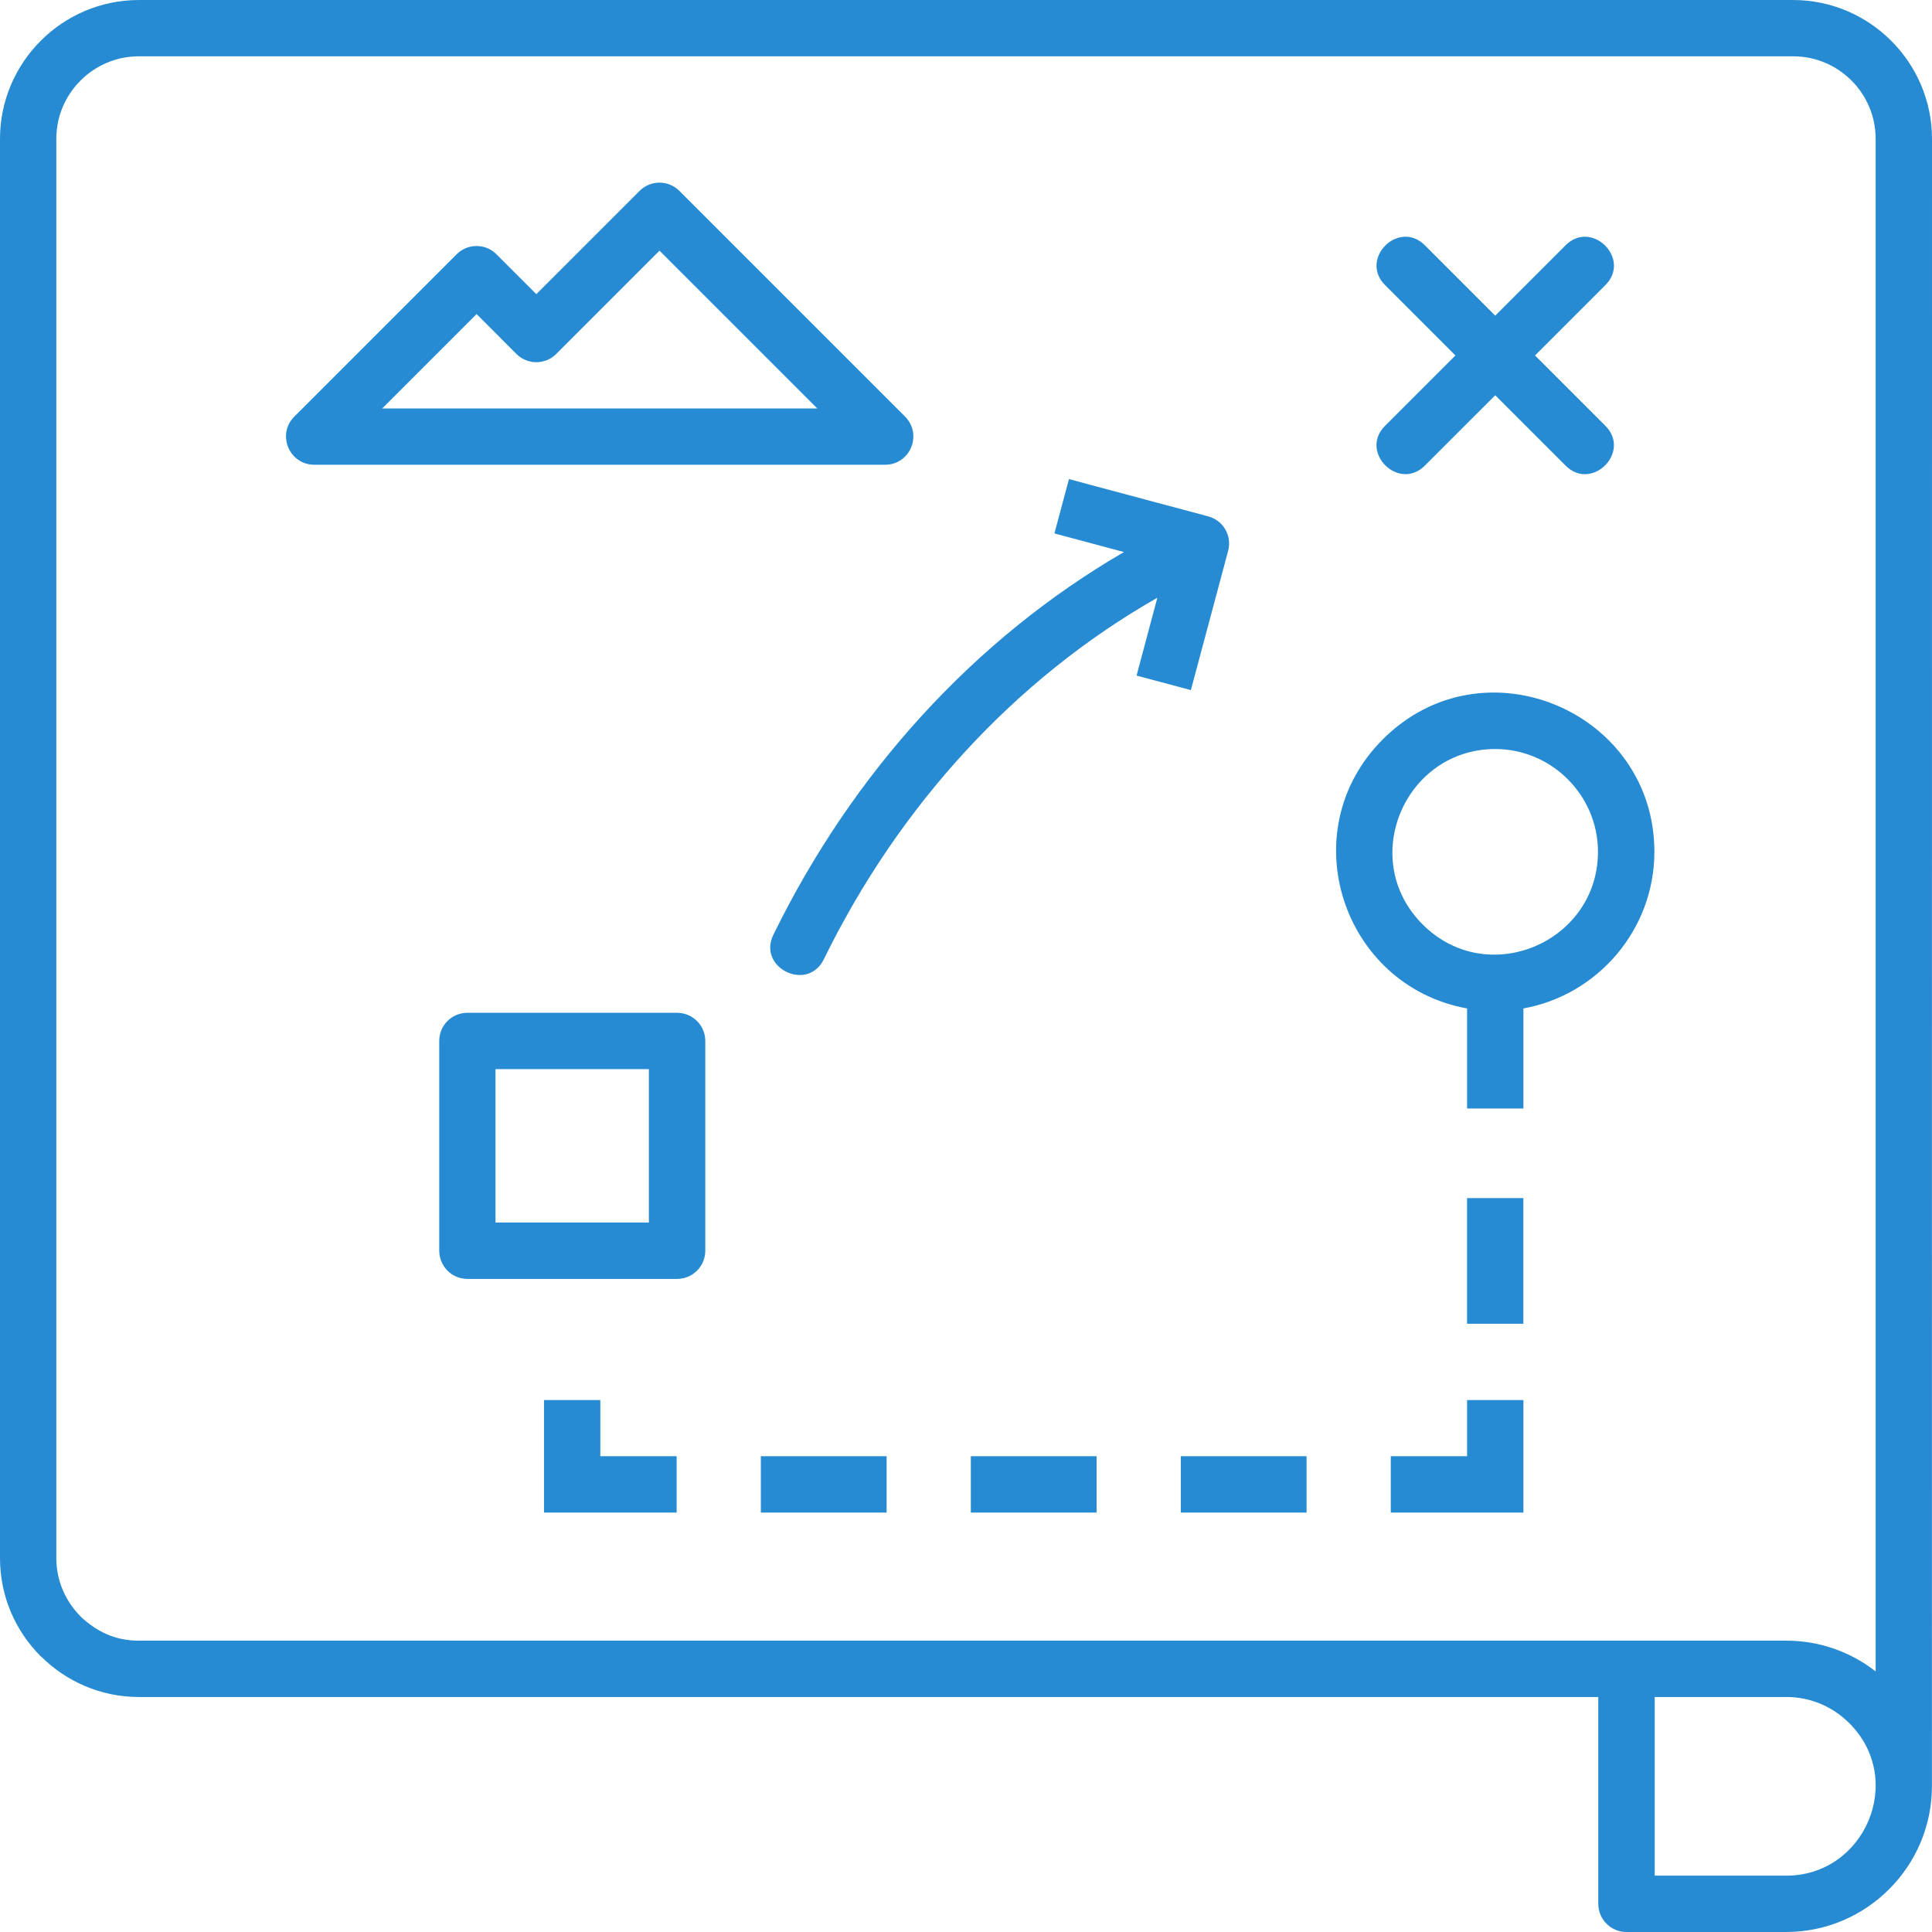
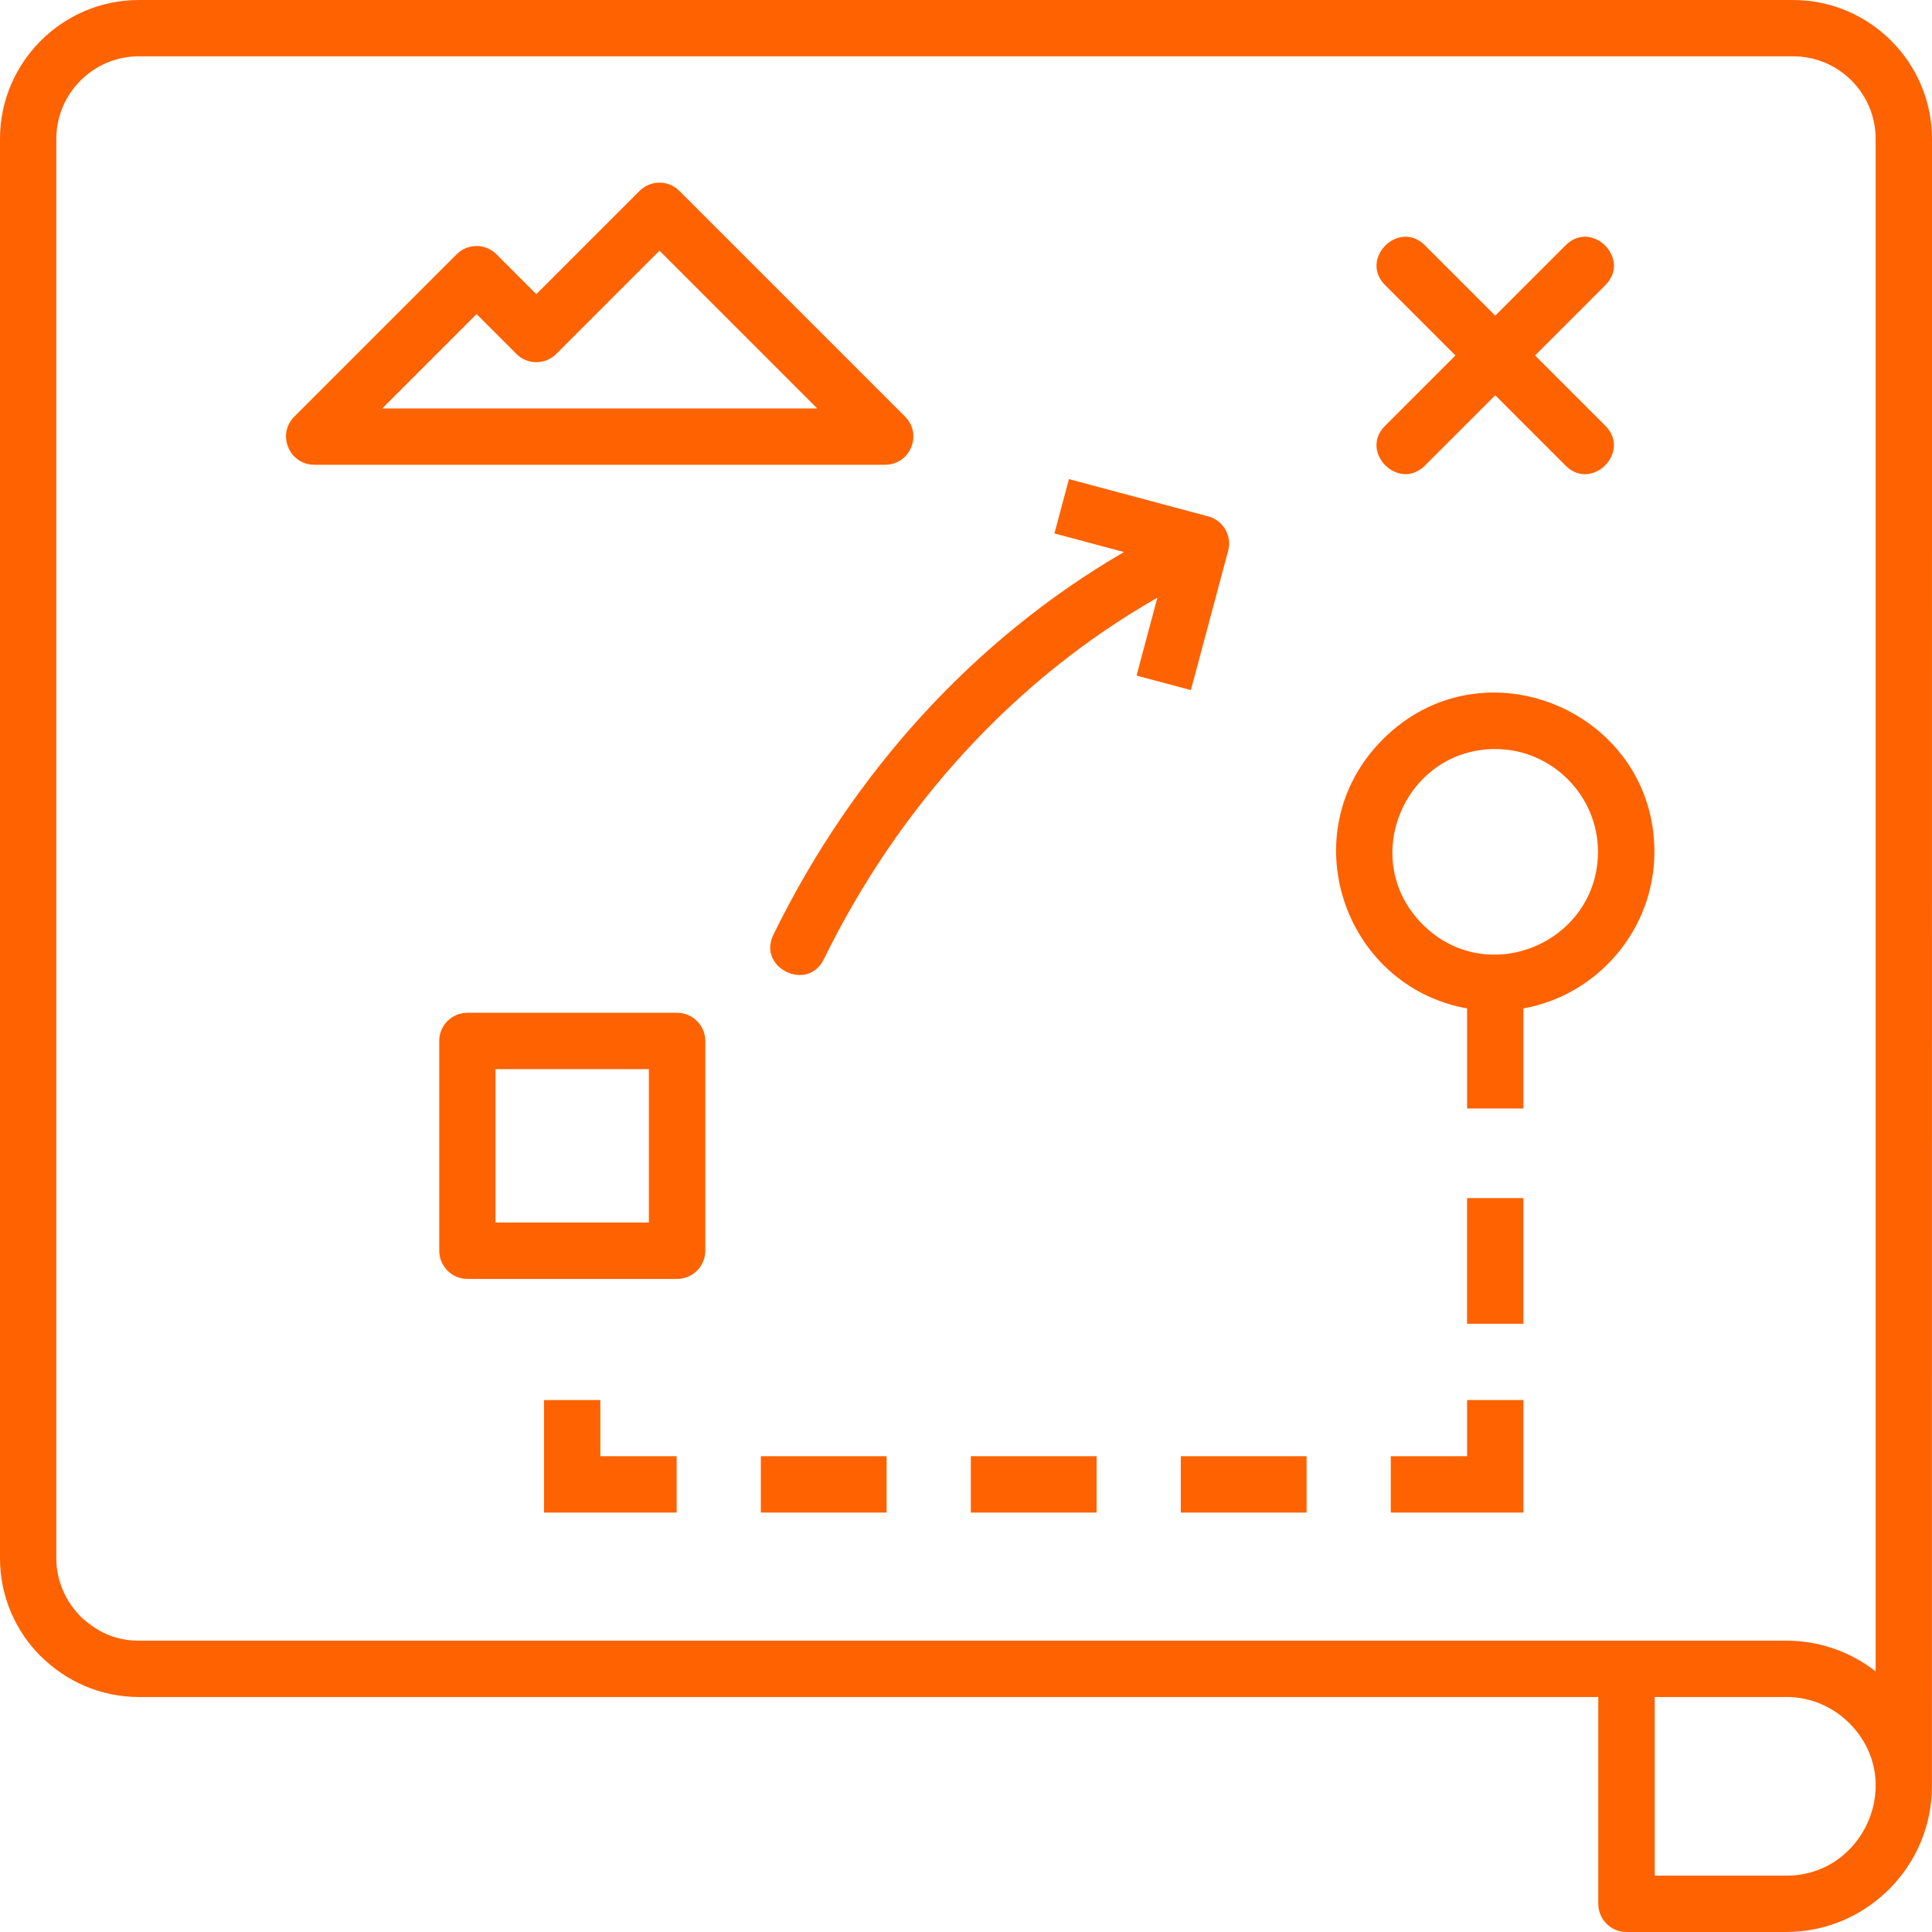
<svg xmlns="http://www.w3.org/2000/svg" version="1.1" viewBox="-5 -10 89.895 89.894" id="svg906" width="89.895" height="89.894">
  <defs id="defs910" />
-   <path d="m 70.679,66.339 h 7.438 c 1.562,0 3.008,0.535 4.156,1.43 v -71.309 c 0,-2.121 -1.723,-3.84 -3.84,-3.84 h -76.973 c -2.113,0 -3.84,1.727 -3.84,3.84 v 66.039 c 0,1.055 0.434,2.016 1.129,2.711 l -0.004,0.004 c 0.754,0.695 1.586,1.125 2.715,1.125 z m -21.828,-48.527 c -6.637,3.781 -12.027,9.691 -15.52,16.824 -0.758,1.543 -3.102,0.395 -2.344,-1.148 3.684,-7.527 9.34,-13.754 16.309,-17.801 l -3.234,-0.867 0.676,-2.527 6.481,1.734 c 0.699,0.188 1.113,0.902 0.926,1.602 l -1.734,6.481 -2.527,-0.676 z m 17.031,27.934 v 5.848 h -2.621 v -5.848 z m -39.398,14.633 h -6.172 v -5.234 h 2.621 v 2.613 h 3.551 z m 9.77,0 h -5.852 v -2.621 h 5.852 z m 9.77,0 h -5.852 v -2.621 h 5.852 z m 9.77,0 h -5.852 v -2.621 h 5.852 z m 3.918,-2.621 h 3.551 v -2.613 h 2.621 v 5.234 h -6.172 z m 6.172,-20.836 v 4.656 h -2.621 v -4.656 c -5.797,-1.047 -8.191,-8.25 -3.922,-12.52 4.684,-4.684 12.637,-1.293 12.637,5.231 0,3.602 -2.613,6.66 -6.094,7.289 z m 1.961,-35.508 c 1.219,-1.219 3.074,0.633 1.852,1.852 l -3.273,3.273 3.273,3.273 c 1.219,1.219 -0.633,3.074 -1.852,1.852 l -3.273,-3.273 -3.273,3.273 c -1.219,1.219 -3.074,-0.633 -1.852,-1.852 l 3.273,-3.273 -3.273,-3.273 c -1.219,-1.219 0.633,-3.074 1.852,-1.852 l 3.273,3.273 z m -3.273,23.438 c 2.629,0 4.781,2.156 4.781,4.781 0,4.199 -5.125,6.414 -8.16,3.379 -3.031,-3.035 -0.816,-8.16 3.379,-8.16 z m -45.543,-18.383 c 0.512,0.512 1.34,0.512 1.852,0 l 4.805,-4.805 7.34,7.34 h -20.242 l 4.391,-4.391 z m -0.93,-4.637 1.855,1.855 4.805,-4.805 c 0.512,-0.512 1.34,-0.512 1.852,0 l 10.48,10.48 c 0.863,0.844 0.258,2.262 -0.902,2.262 h -26.57 c -1.156,0 -1.754,-1.41 -0.926,-2.238 l 7.555,-7.555 c 0.512,-0.512 1.34,-0.512 1.852,0 z m -1.352,35.293 h 9.758 c 0.723,0 1.312,0.586 1.312,1.312 v 9.758 c 0,0.723 -0.586,1.312 -1.312,1.312 h -9.758 c -0.723,0 -1.309,-0.586 -1.309,-1.312 v -9.758 c -0.004,-0.727 0.582,-1.312 1.309,-1.312 z m 8.445,2.621 v 7.137 h -7.137 v -7.137 z m 59.699,33.371 c 0,3.727 -3.047,6.777 -6.777,6.777 h -7.438 c -0.723,0 -1.309,-0.586 -1.309,-1.312 v -9.621 h -67.906 c -1.773,0 -3.391,-0.727 -4.562,-1.898 l -0.004,0.004 c -1.172,-1.172 -1.895,-2.785 -1.895,-4.566 v -66.039 c 0,-3.559 2.902,-6.461 6.461,-6.461 h 76.973 c 3.555,0 6.461,2.906 6.461,6.461 z m -6.773,-4.156 h -6.125 v 8.312 h 6.125 c 3.644,0 5.57,-4.449 2.934,-7.09 -0.754,-0.758 -1.793,-1.223 -2.934,-1.223 z" fill-rule="evenodd" id="path900" style="fill:#268bd2;fill-opacity:1" />
+   <path d="m 70.679,66.339 h 7.438 c 1.562,0 3.008,0.535 4.156,1.43 v -71.309 c 0,-2.121 -1.723,-3.84 -3.84,-3.84 h -76.973 c -2.113,0 -3.84,1.727 -3.84,3.84 v 66.039 c 0,1.055 0.434,2.016 1.129,2.711 l -0.004,0.004 c 0.754,0.695 1.586,1.125 2.715,1.125 z m -21.828,-48.527 c -6.637,3.781 -12.027,9.691 -15.52,16.824 -0.758,1.543 -3.102,0.395 -2.344,-1.148 3.684,-7.527 9.34,-13.754 16.309,-17.801 l -3.234,-0.867 0.676,-2.527 6.481,1.734 c 0.699,0.188 1.113,0.902 0.926,1.602 l -1.734,6.481 -2.527,-0.676 z m 17.031,27.934 v 5.848 h -2.621 v -5.848 z m -39.398,14.633 h -6.172 v -5.234 h 2.621 v 2.613 h 3.551 z m 9.77,0 h -5.852 v -2.621 h 5.852 z m 9.77,0 h -5.852 v -2.621 h 5.852 z m 9.77,0 h -5.852 v -2.621 h 5.852 z m 3.918,-2.621 h 3.551 v -2.613 h 2.621 v 5.234 h -6.172 z m 6.172,-20.836 v 4.656 h -2.621 v -4.656 c -5.797,-1.047 -8.191,-8.25 -3.922,-12.52 4.684,-4.684 12.637,-1.293 12.637,5.231 0,3.602 -2.613,6.66 -6.094,7.289 z m 1.961,-35.508 c 1.219,-1.219 3.074,0.633 1.852,1.852 l -3.273,3.273 3.273,3.273 c 1.219,1.219 -0.633,3.074 -1.852,1.852 l -3.273,-3.273 -3.273,3.273 c -1.219,1.219 -3.074,-0.633 -1.852,-1.852 l 3.273,-3.273 -3.273,-3.273 c -1.219,-1.219 0.633,-3.074 1.852,-1.852 l 3.273,3.273 z m -3.273,23.438 c 2.629,0 4.781,2.156 4.781,4.781 0,4.199 -5.125,6.414 -8.16,3.379 -3.031,-3.035 -0.816,-8.16 3.379,-8.16 z m -45.543,-18.383 c 0.512,0.512 1.34,0.512 1.852,0 l 4.805,-4.805 7.34,7.34 h -20.242 l 4.391,-4.391 z m -0.93,-4.637 1.855,1.855 4.805,-4.805 c 0.512,-0.512 1.34,-0.512 1.852,0 l 10.48,10.48 c 0.863,0.844 0.258,2.262 -0.902,2.262 h -26.57 c -1.156,0 -1.754,-1.41 -0.926,-2.238 l 7.555,-7.555 c 0.512,-0.512 1.34,-0.512 1.852,0 z m -1.352,35.293 h 9.758 c 0.723,0 1.312,0.586 1.312,1.312 v 9.758 c 0,0.723 -0.586,1.312 -1.312,1.312 h -9.758 c -0.723,0 -1.309,-0.586 -1.309,-1.312 v -9.758 c -0.004,-0.727 0.582,-1.312 1.309,-1.312 z m 8.445,2.621 v 7.137 h -7.137 v -7.137 z m 59.699,33.371 c 0,3.727 -3.047,6.777 -6.777,6.777 h -7.438 c -0.723,0 -1.309,-0.586 -1.309,-1.312 v -9.621 h -67.906 c -1.773,0 -3.391,-0.727 -4.562,-1.898 l -0.004,0.004 c -1.172,-1.172 -1.895,-2.785 -1.895,-4.566 v -66.039 c 0,-3.559 2.902,-6.461 6.461,-6.461 h 76.973 c 3.555,0 6.461,2.906 6.461,6.461 z m -6.773,-4.156 h -6.125 v 8.312 h 6.125 c 3.644,0 5.57,-4.449 2.934,-7.09 -0.754,-0.758 -1.793,-1.223 -2.934,-1.223 z" fill-rule="evenodd" id="path900" style="fill:#ff6200;fill-opacity:1" />
</svg>
